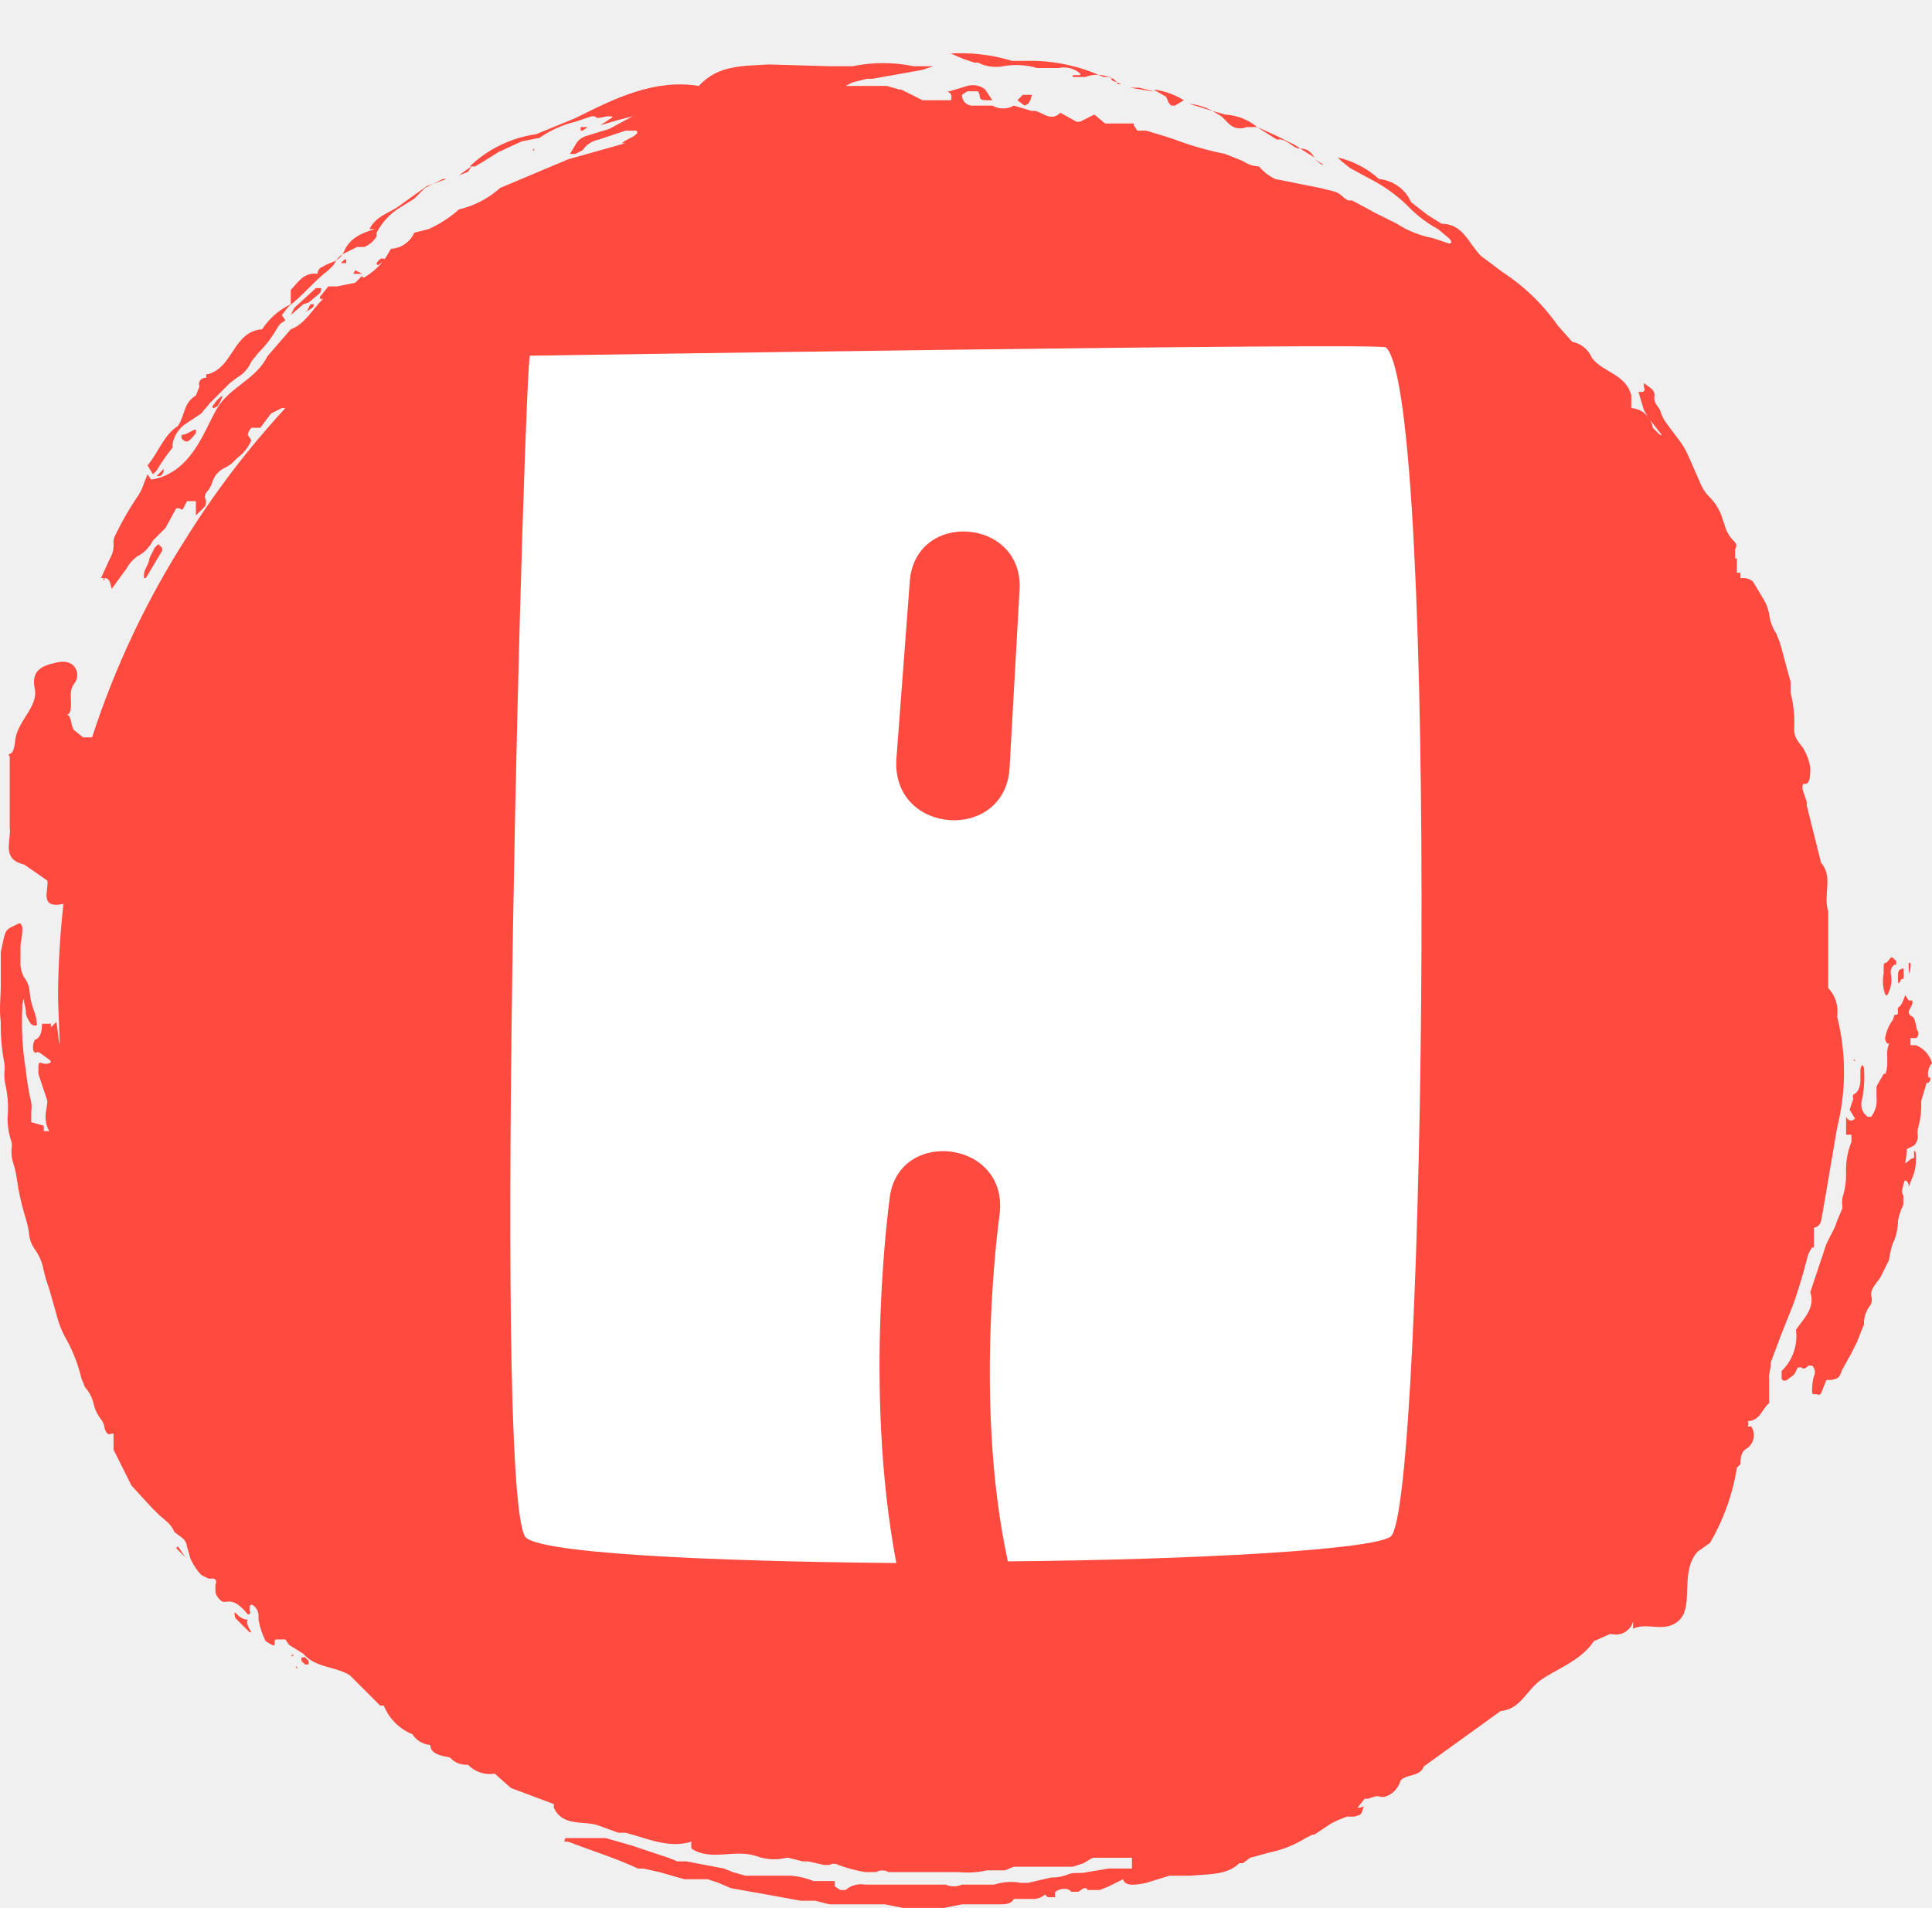
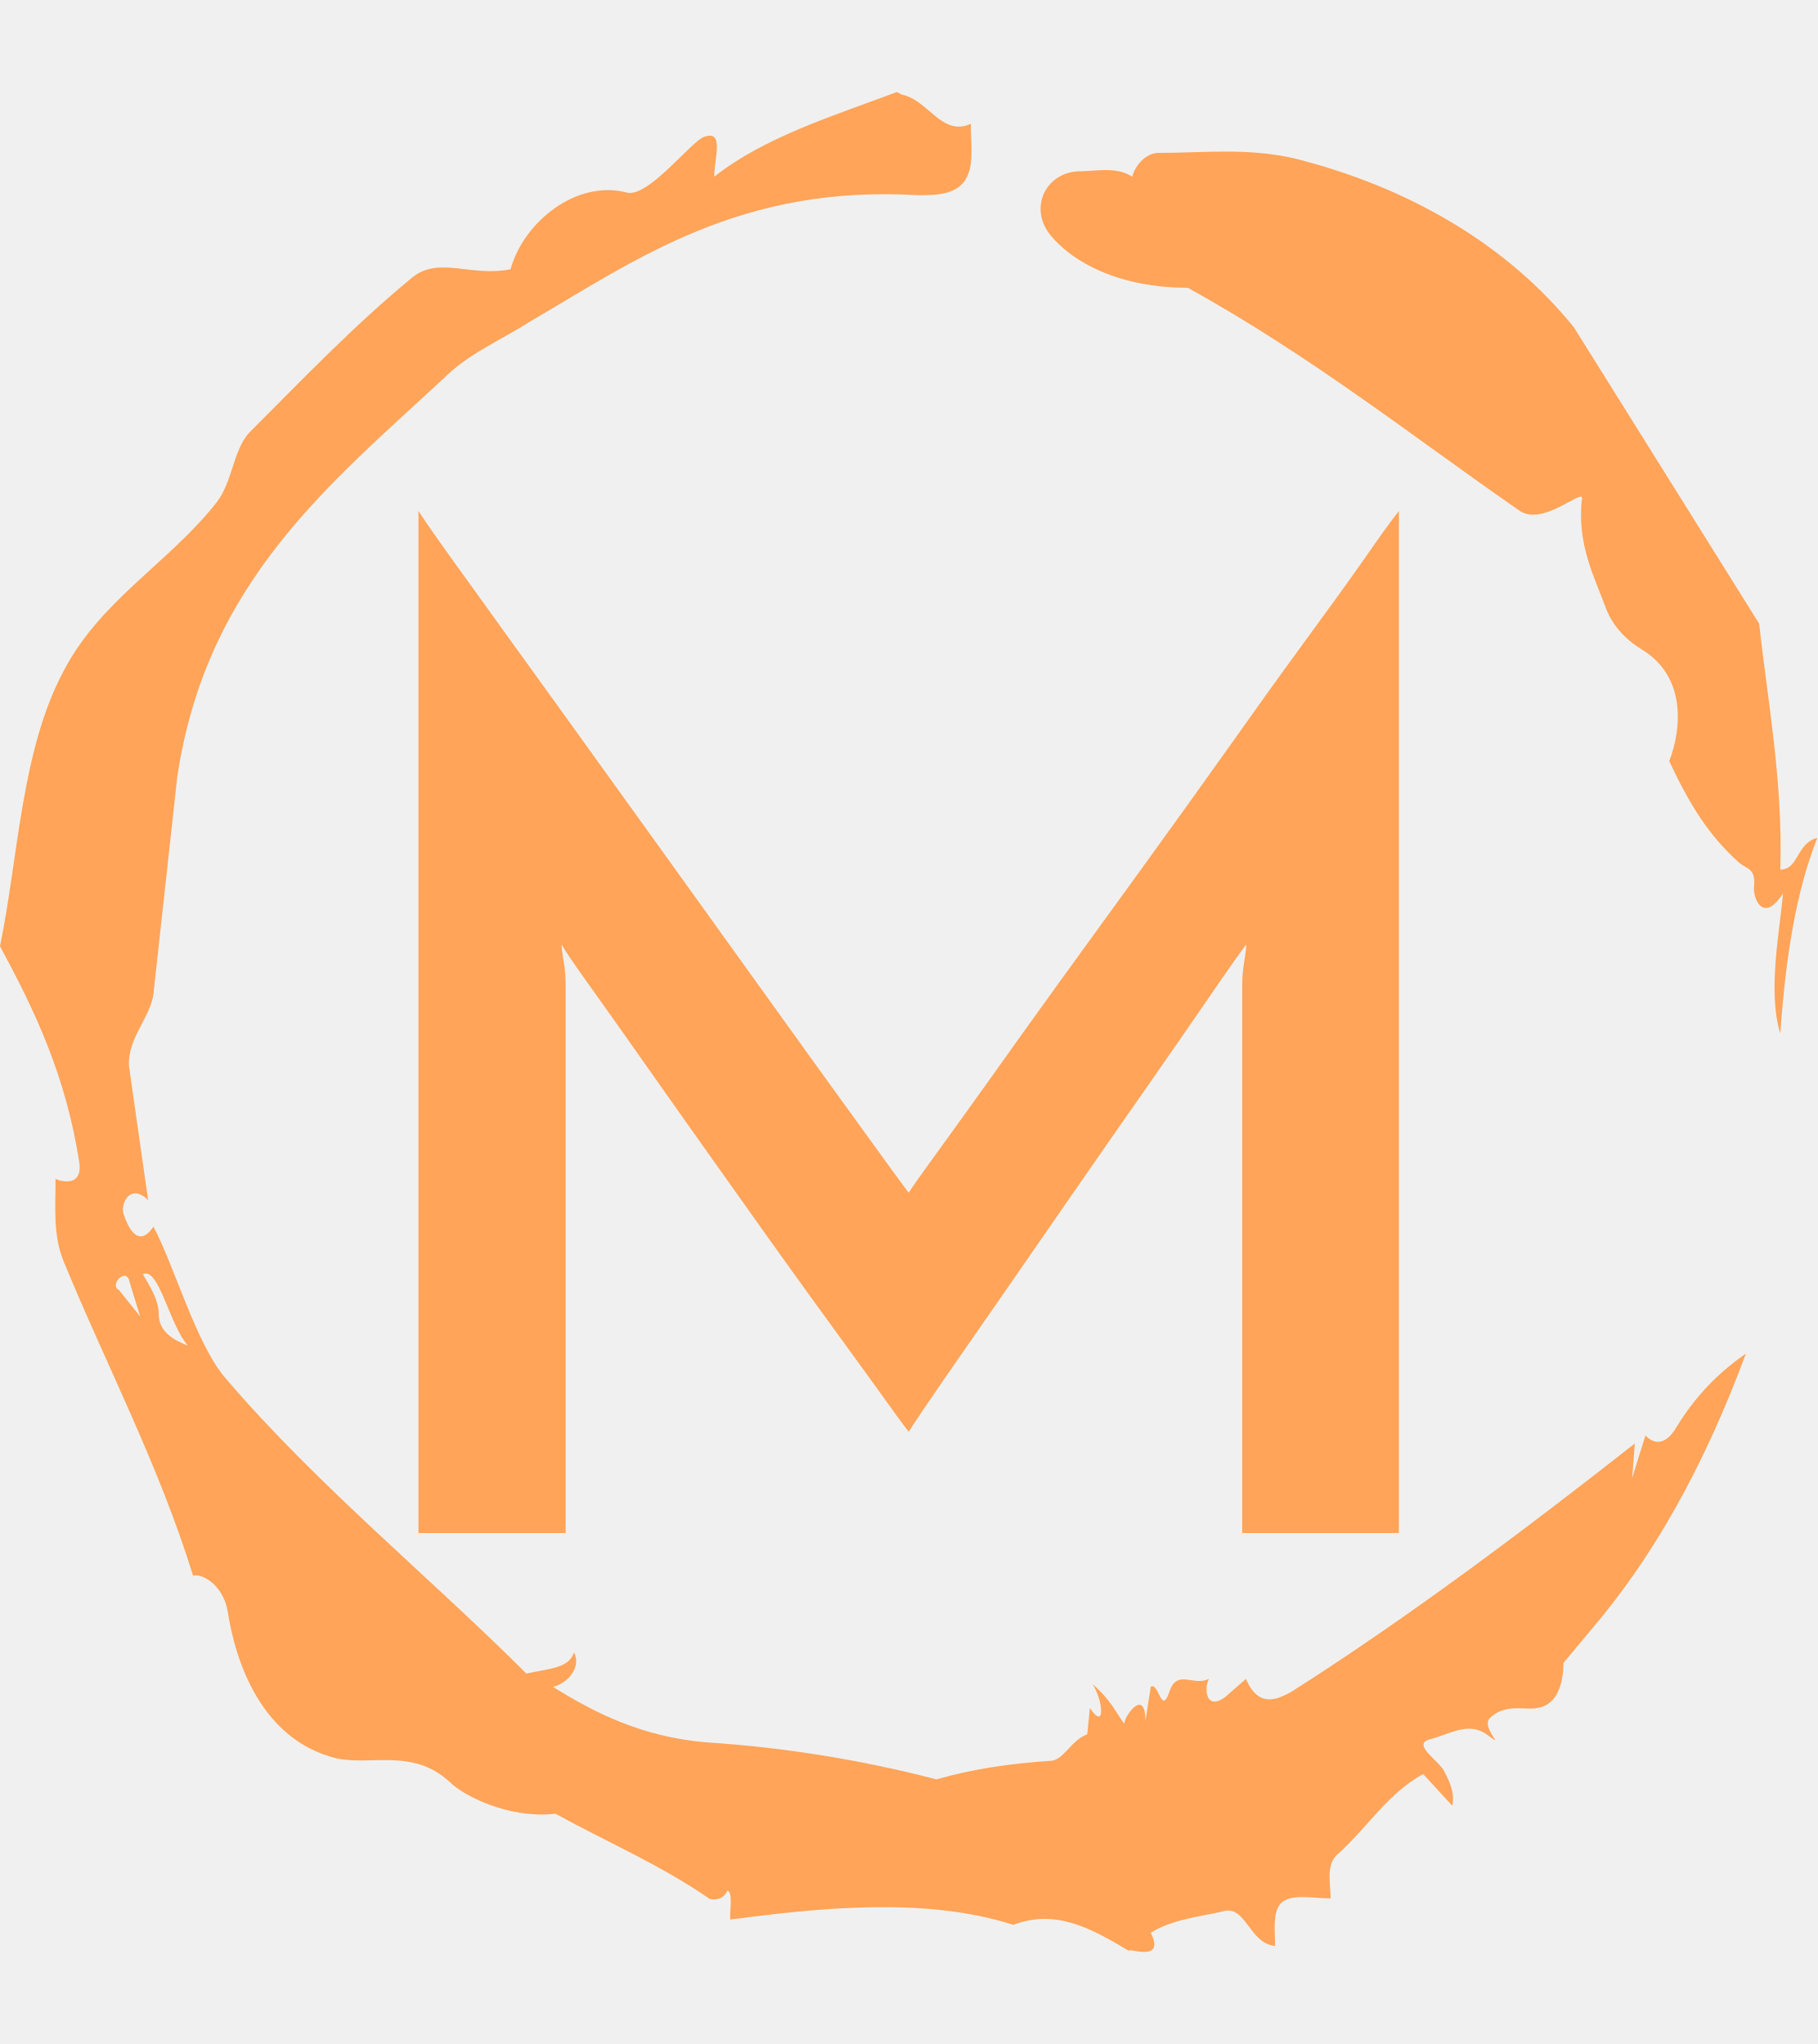
- <svg xmlns="http://www.w3.org/2000/svg" width="308.761" height="304.916" viewBox="0 0 106.008 104.687" class="css-1j8o68f" version="1.1" id="svg23">
-   <defs id="SvgjsDefs2684" />
-   <g id="SvgjsG2685" featurekey="rootContainer" transform="matrix(0.9820593,0,0,0.9820593,-0.05456052,0)" fill="#ff4a3f">
-     <g id="g17">
-       <path d="M19.8 15.3h.5l-.4-.2zm.5.1zm.8-.7c0 .1 0 .1.1.1l.4-.3c-.2-.1-.3-.1-.5.2zm.4-.2zm-4.1 2.3zm-.2.6l.3-.2c.1-.1.1-.2.1-.2h-.2l-.2.4c-.1-.1-.1 0 0 0zm2.2-2.9h-.1l-.2.2h.3zm-2.1 2.4l.6-.5c.1-.1.1-.2.1-.3h-.3l-1.2 1.1-.2.4.7-.6zm-1.1.8z" id="path3" />
-       <path d="M9.7 25v-.2a1.7 1.7 0 0 1 .7-1.1l.9-.6.5-.6.7-.7.4-.4.4-.3a1.9 1.9 0 0 0 .8-.9l.4-.5a5.9 5.9 0 0 0 1-1.3l.2-.3.3-.2-.2-.3.4-.5c.8-.6 1.4-1.4 2.2-2l.3-.3a1.4 1.4 0 0 1 .5-.6l.8-.4h.4a1.4 1.4 0 0 0 .7-.6V13a3.5 3.5 0 0 1 1.3-1.4l.8-.5.2-.2.4-.4 1-.5h.2l-1.1.4-1.4 1c-.6.5-1.4.6-1.8 1.4h.3c-.7.2-1.4.5-1.7 1.2s-.8.6-1.2.9a.4.4 0 0 0-.3.4c-.8-.1-1.1.5-1.5.9v.8a3.9 3.9 0 0 0-1.6 1.4c-1.6.1-1.6 2.1-3 2.5h-.1a.2.2 0 0 0 0 .2c-.3 0-.5.2-.4.5l-.2.5c-.7.4-.6 1.1-1 1.7-.8.5-1.1 1.5-1.7 2.2l.3.5.2-.2a11.6 11.6 0 0 1 .9-1.3zM53.9 3.3l.6.2h.2a2.2 2.2 0 0 0 1.4.2 4.1 4.1 0 0 1 1.9.1h1.2a1.4 1.4 0 0 1 1.2.3.1.1 0 0 1 0 .1H60a.1.1 0 0 0 0 .1h.7a1.8 1.8 0 0 1 1.3 0c.2 0 .1.1.2.2l.5.2h-.2c-.2-.4-.5-.4-.8-.4a9.7 9.7 0 0 0-4.3-.9h-.8A9.8 9.8 0 0 0 53 3h.2zm7.3 3.1zM50.3 4.7zm10.9 1.7h.2-.2zM19 14.7zm32.1-10zm17.6 2.2a.9.9 0 0 0 1 .2h.6a3.1 3.1 0 0 0-1.8-.7l-.7-.2.5.3zm-3.4-1.3c0 .1.1.2.2.3h.2l.5-.3a4.2 4.2 0 0 0-1.7-.6l.7.4zm7.4 2.7l.8.5c-.2-.3-.4-.5-.8-.5z" id="path5" />
-       <path d="M99 76.1l.6-1.6.6-1.5c.2-.5.6-1.8.8-2.6a1.7 1.7 0 0 1 .3-.7h.1v-1.1c.5-.1.4-.6.5-.9l.8-4.7a12.7 12.7 0 0 0 0-6.2 1.9 1.9 0 0 0-.5-1.6v-4.3c-.3-.9.3-1.9-.4-2.7L101 45a.4.4 0 0 0 0-.2l-.2-.6a.5.5 0 0 1 0-.4h.1c.3 0 .3-.5.3-.9a3 3 0 0 0-.4-1.1l-.3-.4a1.1 1.1 0 0 1-.2-.7 6.7 6.7 0 0 0-.2-2v-.6c-.2-.7-.4-1.5-.6-2.2l-.2-.5a2.5 2.5 0 0 1-.4-1.1 2.5 2.5 0 0 0-.3-.8l-.6-1a.8.8 0 0 0-.6-.2h-.1V32h-.2v-.8H97V31a.4.4 0 0 0 0-.1v-.2c.1-.2.1-.3-.1-.5a1.8 1.8 0 0 1-.4-.6l-.2-.6a2.9 2.9 0 0 0-.7-1.2 2.2 2.2 0 0 1-.5-.7l-.7-1.6a4.3 4.3 0 0 0-.6-1l-.6-.8a2.4 2.4 0 0 1-.4-.8l-.2-.3a.6.6 0 0 1-.1-.5.5.5 0 0 0-.2-.4l-.4-.3v.2c.1.2 0 .3-.1.3h-.2l.3 1 .3.5.7.9h-.1l-.2-.2-.2-.2a1.3 1.3 0 0 0-1.2-1.1v-.7c-.3-1.2-1.6-1.3-2.2-2.1a1.5 1.5 0 0 0-1.1-.9l-.8-.9a11.3 11.3 0 0 0-3.1-3l-.8-.6-.4-.3c-.7-.7-1-1.8-2.2-1.8l-.8-.5-.9-.7a2.2 2.2 0 0 0-1.8-1.3 5.1 5.1 0 0 0-2.3-1.2l.2.2.5.4 1.3.7a8.5 8.5 0 0 1 2.1 1.6 6.8 6.8 0 0 0 1.5 1.1l.6.5c.1.1.2.2.1.3H81l-.9-.3a5.6 5.6 0 0 1-2-.8l-1.2-.6-1.3-.7h-.2c-.3-.1-.4-.4-.8-.5l-.8-.2-2.5-.5a2.6 2.6 0 0 1-.9-.7 1.7 1.7 0 0 1-.9-.3l-1-.4a18.1 18.1 0 0 1-2.8-.8l-.6-.2-1-.3h-.5l-.2-.3v-.1h-1.6l-.6-.5-.4.2-.4.2h-.2l-.9-.5c-.6.6-1.1-.2-1.6-.1l-1-.3a1.2 1.2 0 0 1-1.2 0h-1.2a.6.6 0 0 1-.5-.6l.3-.2h.6a.7.7 0 0 1 .1.3c0 .2.2.2.5.2h.2l-.4-.6a1.1 1.1 0 0 0-1-.2l-1 .3H53c.3.2.2.3.2.5h-1.6l-.4-.2-.8-.4h-.1l-.7-.2h-2.3l.4-.2.8-.2h.3l1.7-.3 1.1-.2.6-.2h-1.1a8.4 8.4 0 0 0-3.4 0h-1.3L43 3.6c-1.4.1-2.8 0-3.9 1.2-2.5-.4-4.7.7-6.9 1.8l-2.2.9a6.7 6.7 0 0 0-3.7 1.8h.3l.5-.3.8-.5 1.3-.6 1-.2a6 6 0 0 1 2-.9l.9-.3h.2c.1.2.5 0 .7 0h.2c.1 0 .1.1 0 .1l-.6.4 1-.3.8-.2-1.3.7-1.3.4a1 1 0 0 0-.6.5l-.3.5h.3l.4-.2a1.4 1.4 0 0 1 .9-.6l1.5-.5h.5a.1.1 0 0 1 .1.2c-.2.2-.6.3-.8.5h.2l-3.2.9-3.8 1.6a5.2 5.2 0 0 1-2.3 1.2 6.6 6.6 0 0 1-1.7 1.1l-.8.2a1.5 1.5 0 0 1-1.3.9l-.3.5a3.7 3.7 0 0 1-1.2 1.1h-.1v-.1l-.2.2-.2.2-1 .2h-.5l-.4.5c-.1.1-.1.2 0 .2h.1c-.6.6-1 1.4-1.8 1.7L15 19.9c-.6 1.2-1.8 1.6-2.6 2.6s-1.4 3.9-3.9 4.3l-.2-.3-.2.5a2.7 2.7 0 0 1-.4.8 16.9 16.9 0 0 0-1.2 2.1.8.8 0 0 0-.1.5 1.4 1.4 0 0 1-.2.8l-.5 1.1h.2c.3 0 .3.3.4.6l.8-1.1a2.2 2.2 0 0 1 .6-.7 2 2 0 0 0 .9-.9l.3-.3.4-.4.6-1.1h.2c.1.1.1.1.2 0l.2-.4h.5v.8l.5-.5a.5.5 0 0 0 0-.5.4.4 0 0 1 .1-.3 1.5 1.5 0 0 0 .3-.5 1.3 1.3 0 0 1 .8-.9l.3-.2.3-.3a2.4 2.4 0 0 0 .8-1l-.2-.3c0-.1.1-.3.2-.4h.5l.6-.8.6-.3h.2a48.8 48.8 0 0 0-5.5 7.2h-.1.1a48.4 48.4 0 0 0-5.3 11.2h-.5l-.5-.4c-.2-.2-.1-.7-.4-.9h.1c.3-.5-.1-1.2.3-1.7s.1-1.4-.9-1.2-1.5.5-1.3 1.5-1 1.8-1.1 2.9-.5.5-.3.9v3.9c.1.8-.5 1.8.8 2.1l1.3.9c.1.5-.5 1.6.9 1.3a49.2 49.2 0 0 0-.3 5c0 1.1.1 2.2.1 3.3v-.4c-.1-.4-.1-.8-.2-1.3l-.3.3v-.2h-.5c0 .5-.1.8-.4.9a.9.9 0 0 0-.1.5c0 .1.1.3.2.2s.4.2.7.4-.2.3-.4.2-.2.1-.2.3v.3l.5 1.5c0 .3-.1.6-.1.9a1.7 1.7 0 0 0 .2.8h-.3v-.3l-.7-.2v-.6a1.5 1.5 0 0 0 0-.5 14.6 14.6 0 0 1-.3-1.8 16.6 16.6 0 0 1-.2-3.5.9.9 0 0 1 .1-.5v.2a2.9 2.9 0 0 1 .1.5.8.8 0 0 0 .1.4c.1.2.2.4.4.4s.1-.1.1-.2a2.1 2.1 0 0 0-.1-.5 4.2 4.2 0 0 1-.3-1.3 1.5 1.5 0 0 0-.3-.7 1.6 1.6 0 0 1-.2-.9v-.8c0-.3.1-.6.1-.9a.5.5 0 0 0-.1-.4h-.1c-.8.4-.7.2-1 1.6V55c0 .7-.1 1.4 0 2.1a10.8 10.8 0 0 0 .2 2.3 1.8 1.8 0 0 1 0 .5 3.1 3.1 0 0 0 .1.9 5.9 5.9 0 0 1 .1 1.3 3.9 3.9 0 0 0 .2 1.7 1.2 1.2 0 0 1 0 .4 2.1 2.1 0 0 0 .1.8 4.9 4.9 0 0 1 .2.9 14 14 0 0 0 .5 2.2 5 5 0 0 1 .2 1 1.7 1.7 0 0 0 .3.7 2.9 2.9 0 0 1 .5 1.2 8.5 8.5 0 0 0 .3 1l.4 1.4a5.4 5.4 0 0 0 .6 1.5 8.5 8.5 0 0 1 .8 2.1l.2.5a2.1 2.1 0 0 1 .5 1 2.1 2.1 0 0 0 .4.8 1 1 0 0 1 .2.5c.1.3.2.4.4.3h.1v.9l.5 1 .5 1 1.1 1.2.4.4c.3.3.7.5.9 1l.4.3a.7.7 0 0 1 .3.5l.2.7a3.3 3.3 0 0 0 .6.9l.4.2h.3a.2.2 0 0 1 .1.3 2.5 2.5 0 0 0 0 .5.9.9 0 0 0 .4.5h.2c.4-.1.8.2 1.2.7h.1c0-.1.1-.1 0-.2v-.2c0-.1.1-.2.2-.1a.7.7 0 0 1 .3.6v.2a4.3 4.3 0 0 0 .4 1.2c.5.3.5.3.5.1s0-.2.2-.2h.4l.2.3.8.5c.7.8 1.8.7 2.6 1.2l1.7 1.7h.2a2.9 2.9 0 0 0 1.6 1.6 1.3 1.3 0 0 0 1 .6c0 .5.6.6 1.1.7a1.2 1.2 0 0 0 .8.4h.2a1.7 1.7 0 0 0 1.5.5l.9.8 2.4.9v.2c.5 1.1 1.7.7 2.5 1l1.1.4h.4c1.2.3 2.4.9 3.7.5a.7.7 0 0 0 0 .4c1.1.7 2.4 0 3.6.4a2.9 2.9 0 0 0 1.7.1h.1l.8.2h.3l.9.2h.3a.5.5 0 0 1 .5 0 7.9 7.9 0 0 0 1.5.4h.6a.7.7 0 0 1 .7 0h3.9a5 5 0 0 0 1.6-.1h1l.5-.2H60l.6-.2.5-.3h2.2v.6H62l-1.2.2c-.4.1-.7 0-1 .1a2.4 2.4 0 0 1-1 .2l-1.3.3h-.4a3.1 3.1 0 0 0-1.5.1h-1.8a1.1 1.1 0 0 1-.9 0h-4.5a1.3 1.3 0 0 0-1.1.3H47l-.3-.2v-.3h-1.2a4.1 4.1 0 0 0-1.3-.3h-2.5l-.7-.2-.5-.2-2.1-.4h-.5l-.5-.2-2.1-.7-1.4-.4h-2.2c-.1 0-.1.1-.1.2h.2c1.3.5 2.6.9 3.9 1.5h.3l.9.2 1.4.4h1.3l.6.2.7.3 1.7.3 1.1.2 1.1.2h.8l.8.2h3.1l1 .2h2.3l1-.2H56c.4 0 .6-.1.7-.3h1a1 1 0 0 0 .8-.3c-.1.1 0 .1.1.2h.4v-.2c0-.1 0-.1.2-.2s.6-.1.7.1h.4l.3-.2c.2 0 .2 0 .2.1h.7l.5-.2.8-.4c.1.3.4.4 1.3.2l1.3-.4h1.2c.9-.1 2 0 2.7-.7h.2l.4-.3 1.1-.3a6.1 6.1 0 0 0 2-.8l.4-.2h.1l.9-.6.4-.2.5-.2h.4c.4-.1.4-.1.5-.4s0-.1-.2-.1h-.1l.4-.5h.2c.3-.1.5-.2.7-.1h.2a1.3 1.3 0 0 0 .9-.9c.3-.4 1.1-.2 1.3-.8l4.3-3.1c1.1-.1 1.4-1.1 2.2-1.7s2.3-1.1 3-2.2l.9-.4h.1a1 1 0 0 0 1.2-.7v.4c.8-.4 1.8.3 2.6-.5s0-2.7 1-3.8l.7-.5a12.1 12.1 0 0 0 1.5-4.2l.2-.2c0-.3 0-.7.4-.9a.9.9 0 0 0 .2-1.2h-.2a.3.3 0 0 0 0-.3c.7 0 .8-.7 1.2-1V77a.5.5 0 0 1 0-.2 3.8 3.8 0 0 0 .1-.7zM5.9 32.2z" id="path7" />
-       <path d="M26.4 9.3l-.3.2-.4.3.5-.2zm6.1-2h.1l.3-.2h-.4zm-2.6 1l-.1.1h.1v-.1zm-1.5 1.4zm1.3-.2zm-6.3 3.1zM9.2 26.2l-.4.4H9a.4.4 0 0 0 .2-.4zm3-3.5a2.1 2.1 0 0 0 .3-.6 1.5 1.5 0 0 0-.5.5c-.1.1-.1.2 0 .2zM11 24.2V24c-.2 0-.5.3-.8.3v.2c.3.3.4.2.8-.3zm3 66.2zM73.9 9.2h.1l-.5-.3zm-2.5-1.4c.5-.1.8.4 1.2.5h.1l-.3-.2-1-.5-1.1-.5.3.2zM52.8 3.1zm11.7 2h-.1l-1.2-.2h.5zm2 .7l1.3.4a3.3 3.3 0 0 0-1.3-.4zm-9 0a1 1 0 0 0 .2-.5h-.5l-.3.3.4.3zm9 1.6zM49.9 4.2zm2.9.7zM48.5 4zm13.8 2.1a.5.5 0 0 0 0 .1zm44.8 52.3h-.3V58h.3c.1 0 .2-.3.1-.4s-.1-.7-.3-.8a.3.3 0 0 1-.2-.3l.2-.4a.4.4 0 0 0 0-.2h-.2l-.2-.3c-.1.3-.2.6-.4.7a.5.5 0 0 0 0 .2c0 .1 0 .2-.1.2h-.1a1.1 1.1 0 0 1-.1.3 2.3 2.3 0 0 0-.4.9.4.4 0 0 0 .1.4h.1a1.7 1.7 0 0 0-.1.8v.4a1.8 1.8 0 0 1-.1.5h-.1l-.4.7v.6a1.5 1.5 0 0 1-.3 1.1h-.2l-.2-.2a.9.9 0 0 1-.1-.8 6.5 6.5 0 0 0 .1-1.7c0-.1-.1-.2-.1-.2a.5.5 0 0 0-.1.3v.6c0 .2-.1.6-.3.7s-.1.2-.1.3l-.2.6.3.5c-.2.2-.4.1-.5-.1v1h.3v.4a4.2 4.2 0 0 0-.3 1.4 3.3 3.3 0 0 0 0 .4 4 4 0 0 1-.2 1.3 2 2 0 0 0 0 .6l-.3.7a3.2 3.2 0 0 1-.3.7l-.3.6-.9 2.7c.3.9-.4 1.5-.8 2.1a2.7 2.7 0 0 1-.8 2.3v.4c0 .1.1.2.3.1l.4-.3.2-.4h.2c.1.1.2.1.4-.1h.2a.5.5 0 0 1 .1.6 2.9 2.9 0 0 0-.1.8c0 .1 0 .2.1.2h.2c.1.1.2 0 .3-.3l.2-.5h.3c.4-.1.4-.1.6-.6l.5-.9.3-.6.4-1a1.6 1.6 0 0 1 .3-1 .6.6 0 0 0 .1-.6c0-.2 0-.3.2-.6l.3-.4.5-1a4.7 4.7 0 0 1 .2-.9 3 3 0 0 0 .3-1.3 3.8 3.8 0 0 1 .3-.9v-.5c-.1-.2-.1-.2 0-.6s.1-.2.2-.2a.4.4 0 0 1 .1.3l.2-.5a2.3 2.3 0 0 0 .2-.9v-.3c0-.1 0-.3-.1-.3v.4c-.2 0-.3.2-.5.3a6.4 6.4 0 0 0 .1-.8l.4-.2a.7.7 0 0 0 .2-.6 1.4 1.4 0 0 1 0-.3 4.8 4.8 0 0 0 .2-1.4v-.2l.3-1h.1a.3.3 0 0 0 .1-.3h-.1a.9.9 0 0 1 .2-.8 1.5 1.5 0 0 0-.9-1zm-1.2 7.8zm-.2-9.9zm0 0zM9.1 30.8a.3.3 0 0 0 0-.2l-.2-.2-.2.2-.3.6c0 .3-.3.6-.3.9v.2h.1zm96.3 24.8h.1a1.7 1.7 0 0 0 .2-1.2.5.5 0 0 1 .2-.5h.1v-.2l-.2-.2h-.1c-.1.1-.2.3-.3.3s-.1.1-.1.3v.3a2.2 2.2 0 0 0 .1 1.2zM13.2 90.1c-.1 0 0 .2 0 .3l.8.8h.1c-.2-.3-.3-.6-.2-.7a.9.9 0 0 1-.5-.2zm.8.3zm92.3-35.7h.1a2 2 0 0 0 0-.6c-.3.1-.3.1-.3.6s.1.1.2 0z" id="path9" />
-       <path d="M106.7 62a.6.6 0 0 0 .1-.5c0-.1-.1-.2-.1-.1h-.2v.2c0 .4.1.5.2.4zm.1-8.2h-.1v.6a1 1 0 0 0 .1-.6zM17.1 92.6h-.2v.2l.2.2h.2v-.2zm86.6-33.3c0-.1 0-.1-.1-.1zM9.9 86.5l.5.5-.4-.6z" id="path11" />
-       <circle cx="10.5" cy="87.1" transform="rotate(-24.8 10.4 87.159)" id="circle13" />
-       <path d="M9.7 30.1h-.1v.2-.2h.1zm83.2-6.6l-.2-.3h-.1zm-14.7 77.1zM5.9 32.2zm-.1.2a.3.3 0 0 0 .1-.2v.2zm1.9-4.9zM61.5 2.4zm42.8 58.2v.1-.1zM16.4 92.5h-.1c.1.1.2 0 .1-.1zm.2.7h.1l-.1-.1v.1zm73.9-71.3zm15.2 34.4zM14.6 91.7zm92.1-37zm-.8 11.4zM34.6 0z" id="path15" />
-     </g>
-   </g>
-   <g id="SvgjsG2686" featurekey="nameFeature-0" transform="matrix(2.284354,0,0,2.284354,27.98006,-5.60952)" fill="#ffffff">
-     <path d="M9.6 16.48 l-0.32 4.24 c-0.08 1.8 2.6 1.96 2.72 0.2 l0.24 -4.28 c0.12 -1.76 -2.56 -1.96 -2.64 -0.16 z M0.48 11 l0 0 c0.04 0 20.48 -0.32 20.56 -0.2 c1.28 1.12 0.96 27.8 0.12 28.56 c-0.4 0.32 -4.64 0.56 -9.2 0.6 c-0.84 -3.84 -0.2 -8.32 -0.2 -8.32 c0.24 -1.8 -2.44 -2.12 -2.64 -0.4 c0 0.04 -0.64 4.52 0.16 8.76 c-4.56 -0.04 -8.68 -0.24 -8.92 -0.64 c-0.8 -1.44 0 -28.28 0.12 -28.36 z" id="path20" />
+ <svg xmlns="http://www.w3.org/2000/svg" version="1.1" width="1000" height="1125" viewBox="0 0 1000 1125">
+   <g transform="matrix(1,0,0,1,1.7053025658242404e-13,0)">
+     <svg viewBox="0 0 320 360" data-background-color="#ffffff" preserveAspectRatio="xMidYMid meet" height="1125" width="1000">
+       <g id="tight-bounds" transform="matrix(1,0,0,1,0,0)">
+         <svg viewBox="0 0 320 360" height="360" width="320">
+           <g>
+             <svg />
+           </g>
+           <g>
+             <svg viewBox="0 0 320 360" height="360" width="320">
+               <g>
+                 <path d="M20.961 227.22l3.726 4.658-1.863-6.056c-0.466-2.795-3.726 0.466-1.863 1.398M25.153 224.425c1.397 2.329 2.795 4.658 2.795 6.987 0 3.261 2.795 4.658 5.123 5.589-3.261-3.726-5.124-13.974-7.918-12.576M204.017 26.929c7.918 0 15.371-0.932 23.756 0.931 20.495 5.124 37.729 15.371 49.374 29.811l32.606 52.169c1.397 13.042 4.192 27.482 3.726 43.319 3.261 0 2.795-4.658 6.521-5.59-3.726 9.316-5.59 20.961-6.521 34.469-2.329-7.453 0-18.632 0.466-24.687-3.261 5.124-5.124 1.397-5.124-0.932 0.466-3.726-1.397-3.261-2.795-4.658-5.124-4.658-8.384-9.782-12.11-17.7 2.329-6.055 2.795-14.905-4.658-19.563-2.329-1.397-5.124-3.726-6.521-7.453-1.863-5.124-5.124-11.179-4.193-19.097 0.466-2.329-6.987 5.124-11.179 1.863-18.166-12.576-36.332-27.016-58.224-39.127-11.645 0-20.029-4.192-24.221-9.316-3.726-4.658-0.932-10.713 4.658-11.179 3.261 0 6.987-0.932 9.782 0.932 0.466-1.863 2.329-4.192 4.657-4.192M157.904 16.215l0.932 0.466c4.658 0.932 6.987 7.453 12.11 5.124 0 3.261 0.466 6.521-0.466 8.85-1.397 3.726-5.59 3.726-8.85 3.726-31.208-1.863-49.374 11.179-68.471 22.358-5.124 3.261-10.713 5.59-14.906 9.782-20.029 18.632-41.921 35.866-47.045 70.335l-4.192 38.195c-0.466 4.192-5.124 8.384-4.192 13.508l3.26 22.824c-3.261-3.261-5.124 0.932-4.192 2.795 0.466 1.397 2.329 6.055 5.124 1.863 3.726 6.987 7.453 20.495 12.576 26.55 15.837 18.632 36.332 35.4 53.101 52.169 4.192-0.932 7.453-0.932 8.384-3.727 1.397 2.795-1.397 5.59-3.726 6.056 7.453 4.658 15.837 8.85 27.016 9.781 14.44 0.932 27.948 3.261 40.524 6.522 6.521-1.863 13.042-2.795 20.029-3.261 2.329 0 3.726-3.726 6.521-4.658l0.466-4.658c2.795 4.192 2.329-1.397 0.466-4.192 3.261 2.795 4.192 5.124 5.589 6.987 0-1.397 3.726-6.521 3.727-0.466l0.931-6.055c1.397-0.932 1.863 5.124 3.261 0.931 1.397-4.192 4.192-0.932 6.987-2.329-0.932 1.863-0.466 5.59 2.794 3.261l3.727-3.261c2.329 5.59 6.055 3.261 7.918 2.329 20.495-13.042 40.99-28.413 60.553-43.784l-0.466 6.055 2.329-7.453c2.329 2.329 4.192 0.466 5.124-0.931 2.795-4.658 6.521-9.316 12.577-13.508-7.453 20.029-16.303 35.866-27.482 48.908l-4.658 5.59c0 3.261-0.932 7.453-4.658 7.918-1.863 0.466-5.59-0.932-8.384 1.863-1.397 1.863 3.261 5.59-0.466 2.795-3.261-2.329-6.521 0-10.248 0.932-2.795 0.932 1.863 3.726 2.795 5.589 0.932 1.863 1.863 3.726 1.398 6.056l-5.124-5.59c-6.055 3.261-9.782 9.316-14.906 13.974-2.329 1.863-1.397 5.124-1.397 7.918-3.261 0-6.987-0.932-8.85 0.932-1.397 1.863-0.932 4.658-0.932 7.453-4.658-0.466-5.124-7.453-9.315-6.056-4.192 0.932-8.85 1.397-12.577 3.727 2.795 5.59-4.658 2.329-3.726 3.26-6.987-4.192-13.042-7.453-20.495-4.658-15.837-5.124-35.4-2.795-49.84-0.931 0-2.329 0.466-4.658-0.466-5.124-0.932 2.329-3.726 1.397-3.26 1.397-8.85-6.055-17.7-9.782-27.016-14.905-8.384 0.932-16.303-3.261-18.632-5.59-6.521-6.055-13.974-2.795-20.029-4.192-13.042-3.261-17.7-16.769-19.098-26.084-0.932-4.658-4.658-6.521-6.055-6.056-6.055-19.563-15.371-37.263-22.824-55.429-1.863-4.658-1.397-9.316-1.397-14.44 2.329 0.932 4.658 0.466 4.192-2.794-2.329-15.371-7.918-27.016-13.974-38.195 3.261-15.837 3.726-34.469 11.179-48.443 6.521-12.576 18.632-19.098 27.016-29.811 2.795-3.726 2.795-8.85 5.59-12.11 9.316-9.316 18.632-19.098 28.879-27.482 4.658-3.726 10.247 0 17.234-1.397 2.329-8.384 11.645-15.837 20.495-13.508 3.726 0.932 11.179-8.85 13.508-9.782 3.726-1.397 1.863 3.726 1.863 6.987 8.85-6.987 20.961-10.713 32.14-14.906" fill="#ffa458" fill-rule="nonzero" stroke="none" stroke-width="1" stroke-linecap="butt" stroke-linejoin="miter" stroke-miterlimit="10" stroke-dasharray="" stroke-dashoffset="0" font-family="none" font-weight="none" font-size="none" text-anchor="none" style="mix-blend-mode: normal" data-fill-palette-color="tertiary" />
+               </g>
+               <g transform="matrix(1,0,0,1,73.6856,90)">
+                 <svg viewBox="0 0 172.629 180" height="180" width="172.629">
+                   <g>
+                     <svg viewBox="0 0 172.629 180" height="180" width="172.629">
+                       <g>
+                         <svg viewBox="0 0 172.629 180" height="180" width="172.629">
+                           <g>
+                             <svg viewBox="0 0 172.629 180" height="180" width="172.629">
+                               <g id="textblocktransform">
+                                 <svg viewBox="0 0 172.629 180" height="180" width="172.629" id="textblock">
+                                   <g>
+                                     <svg viewBox="0 0 172.629 180" height="180" width="172.629">
+                                       <g transform="matrix(1,0,0,1,0,0)">
+                                         <svg width="172.629" viewBox="4.45 -37.85 36.3 37.85" height="180" data-palette-color="#ffa458">
+                                           <path d="M4.45 0L4.45-37.85Q4.9-37.15 6.33-35.18 7.75-33.2 9.63-30.6 11.5-28 13.6-25.08 15.7-22.15 17.55-19.58 19.4-17 20.78-15.1 22.15-13.2 22.6-12.6L22.6-12.6Q22.75-12.85 23.55-13.95 24.35-15.05 25.53-16.7 26.7-18.35 28.2-20.43 29.7-22.5 31.28-24.68 32.85-26.85 34.38-29 35.9-31.15 37.2-32.93 38.5-34.7 39.43-36.02 40.35-37.35 40.75-37.85L40.75-37.85 40.75 0 34.95 0 34.95-20.3Q34.95-20.7 35.02-21.15 35.1-21.6 35.1-21.8L35.1-21.8Q34.65-21.2 33.68-19.78 32.7-18.35 31.43-16.53 30.15-14.7 28.75-12.68 27.35-10.65 26.1-8.85 24.85-7.05 23.9-5.68 22.95-4.3 22.6-3.75L22.6-3.75Q22.25-4.2 21.23-5.63 20.2-7.05 18.82-8.95 17.45-10.85 15.93-13 14.4-15.15 13.1-17 11.8-18.85 10.85-20.18 9.9-21.5 9.75-21.8L9.75-21.8Q9.75-21.6 9.83-21.15 9.9-20.7 9.9-20.3L9.9-20.3 9.9 0 4.45 0Z" opacity="1" transform="matrix(1,0,0,1,0,0)" fill="#ffa458" class="wordmark-text-0" data-fill-palette-color="primary" id="text-0" />
+                                         </svg>
+                                       </g>
+                                     </svg>
+                                   </g>
+                                 </svg>
+                               </g>
+                             </svg>
+                           </g>
+                           <g />
+                         </svg>
+                       </g>
+                     </svg>
+                   </g>
+                 </svg>
+               </g>
+             </svg>
+           </g>
+           <defs />
+         </svg>
+         <rect width="320" height="360" fill="none" stroke="none" visibility="hidden" />
+       </g>
+     </svg>
  </g>
</svg>
